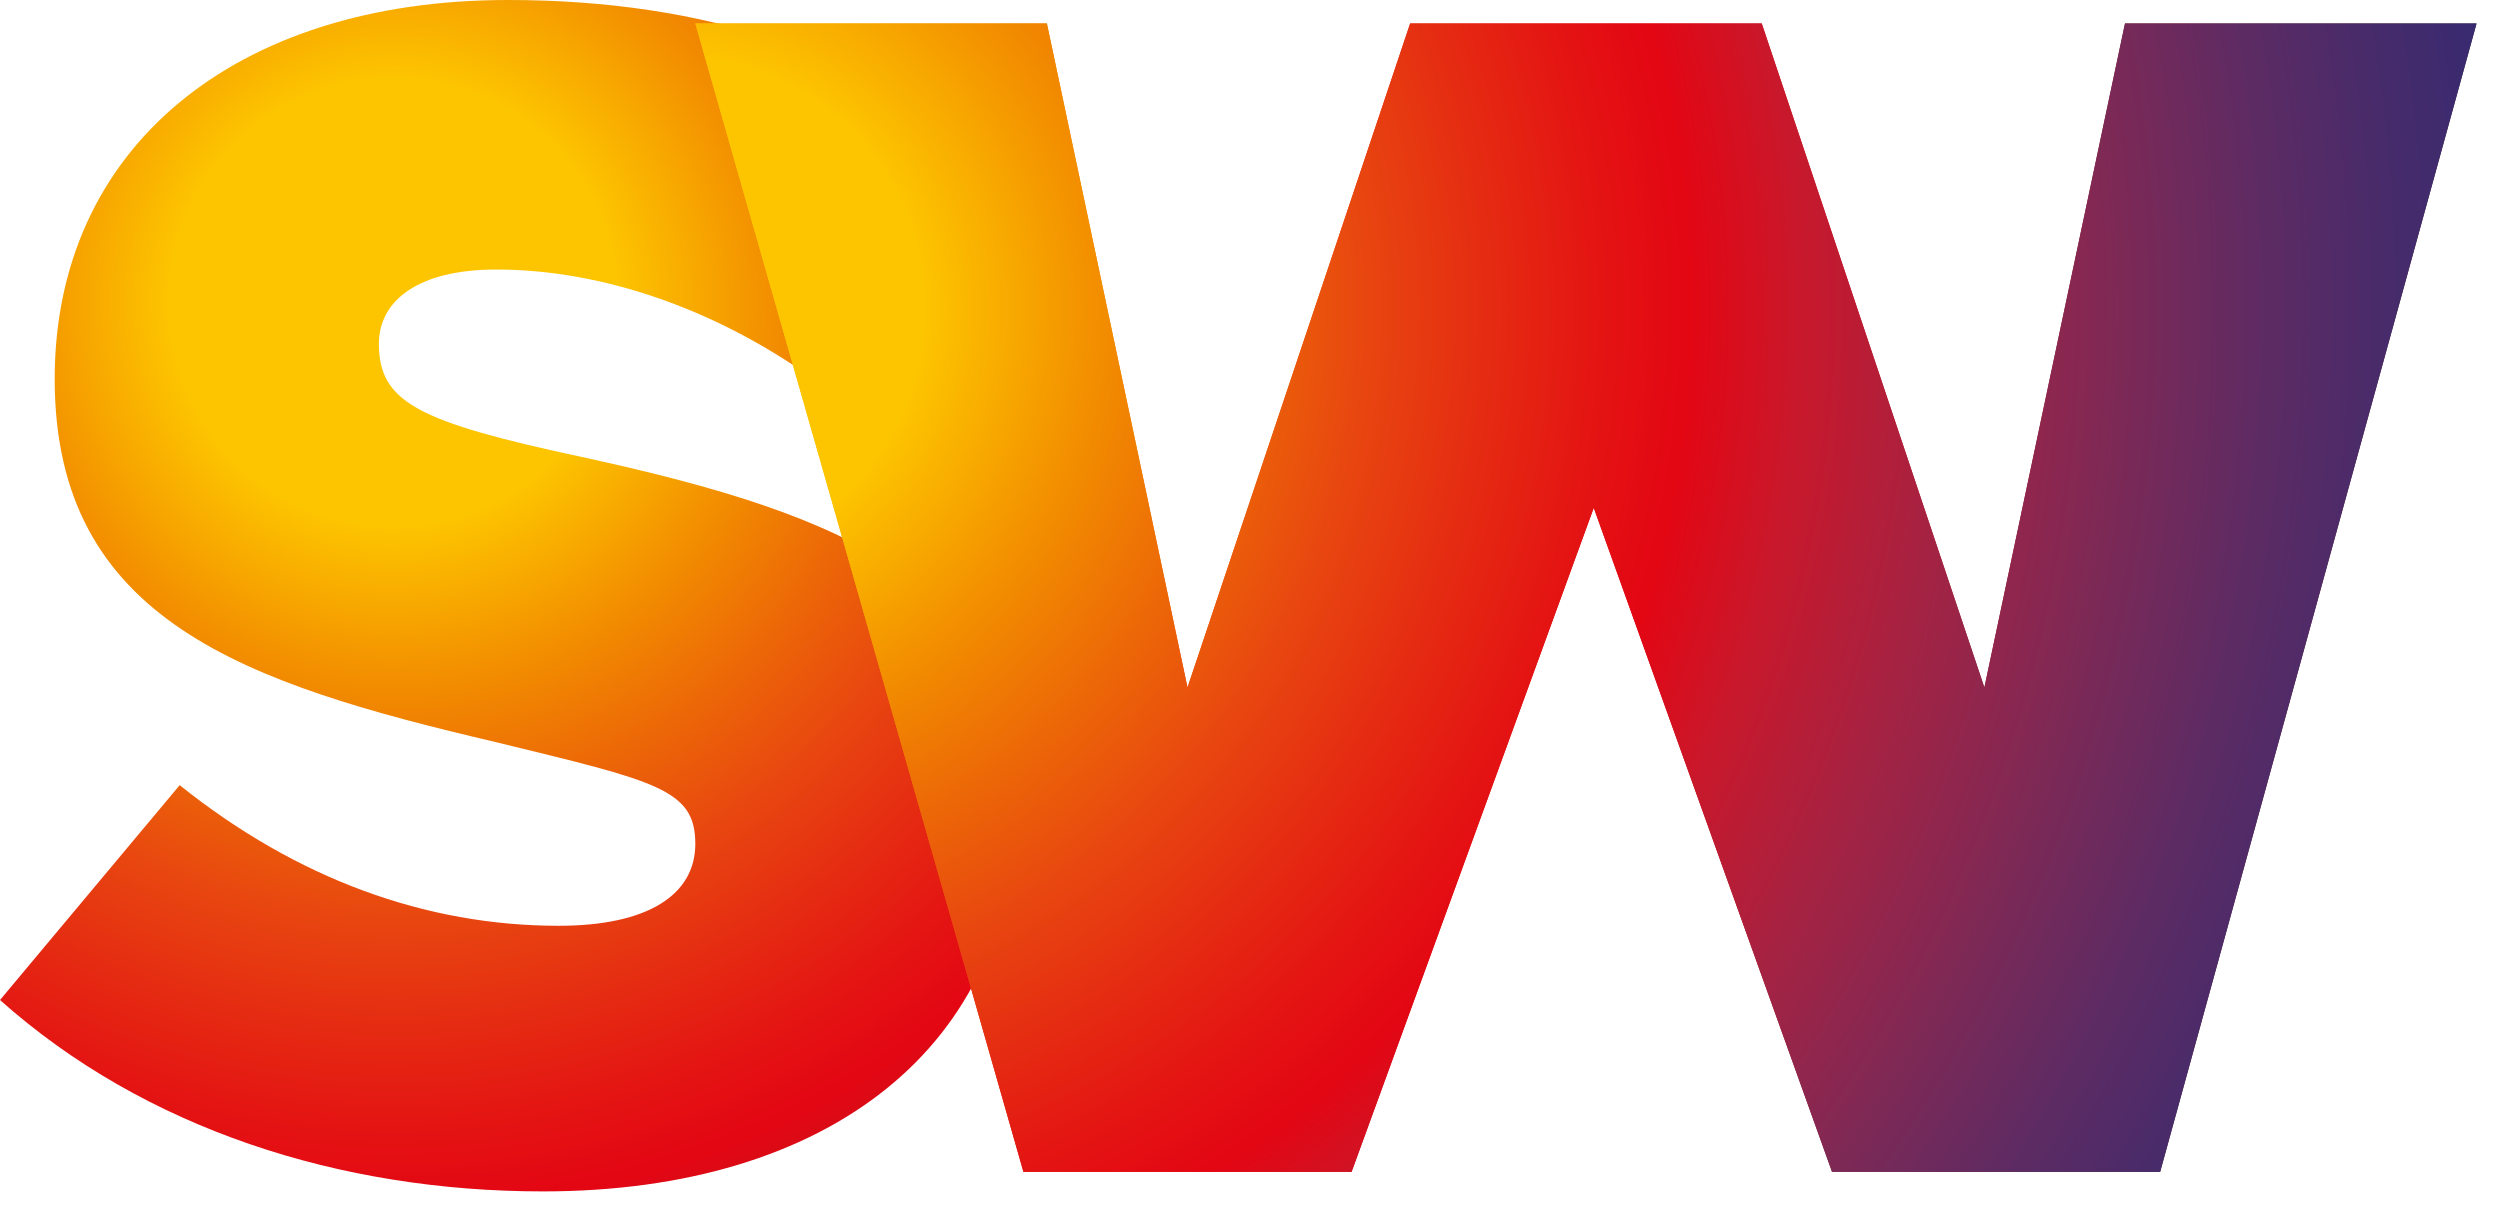
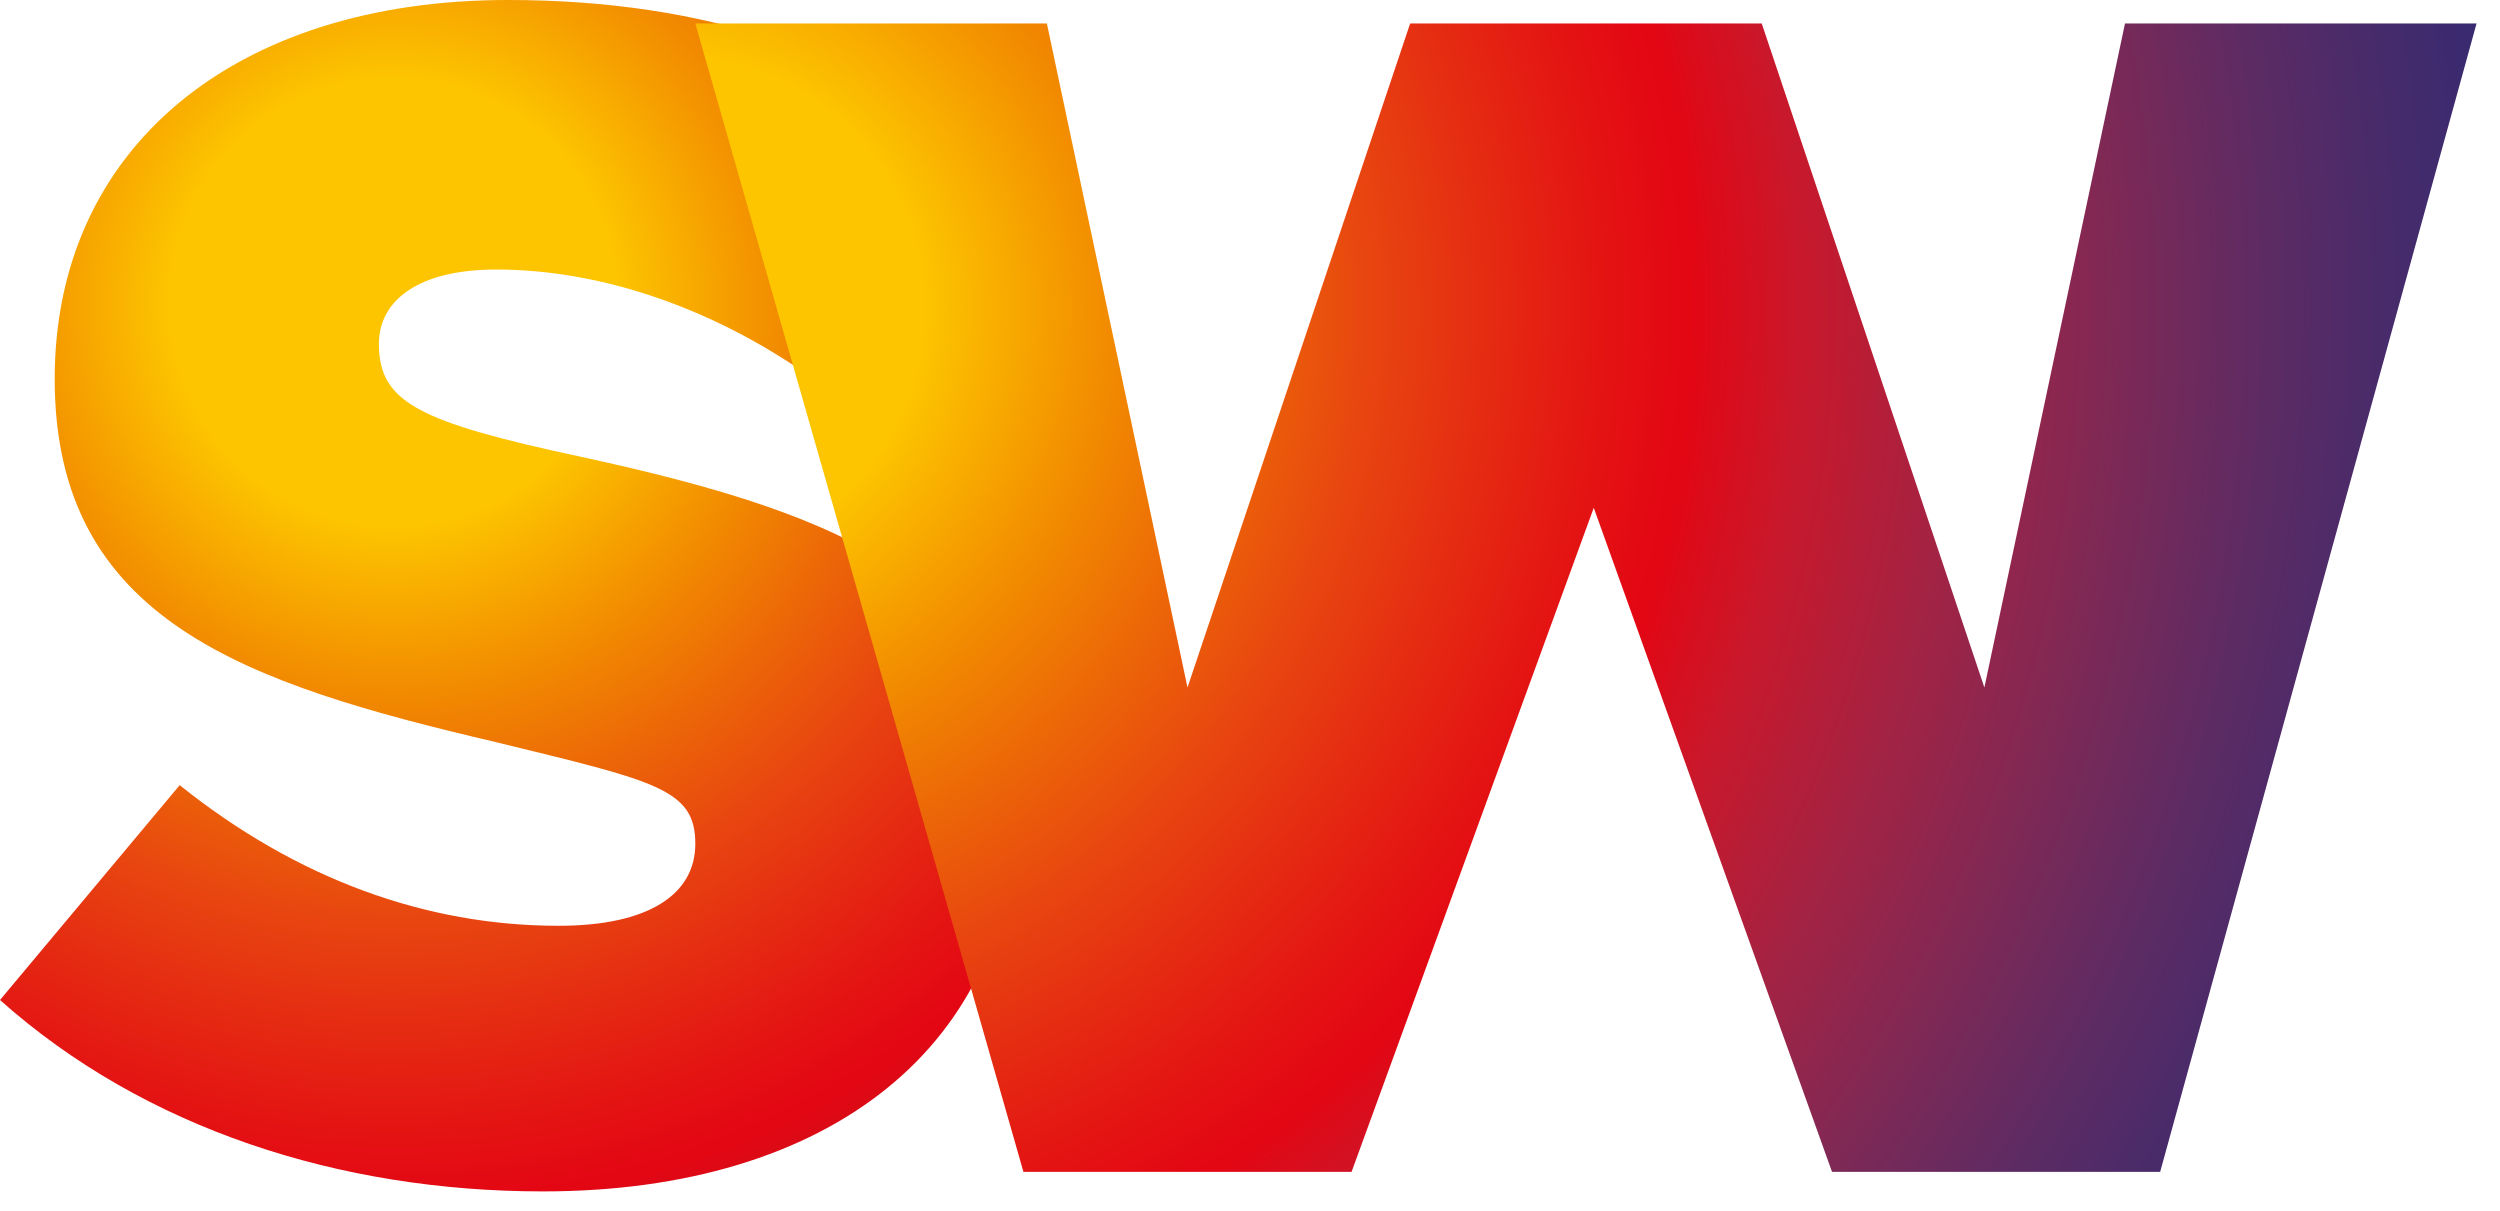
<svg xmlns="http://www.w3.org/2000/svg" width="64" height="31" viewBox="0 0 64 31" fill="none">
  <path d="M0 25.6L4.6 20.1C7.6 22.5 10.9 23.7 14.3 23.7C16.6 23.7 17.8 22.9 17.8 21.6C17.8 20.2 16.8 20 12.7 19C6.3 17.5 1.4 15.9 1.4 9.7C1.4 3.8 6 0 13 0C18.1 0 22.1 1.4 25.3 4L21.1 9.9C18.4 7.9 15.4 6.9 12.7 6.9C10.7 6.9 9.7 7.7 9.7 8.8C9.7 10.3 10.7 10.8 14.9 11.7C21.8 13.2 26 15 26 20.6C26 26.8 21.2 30.5 13.9 30.5C8.7 30.5 3.7 28.9 0 25.6Z" fill="url(#paint0_radial)" />
  <path d="M17.8 0.6H26.8L30.4 17.6L36.1 0.6H45.1L50.8 17.6L54.4 0.6H63.4L55.3 30H46.9L40.8 13L34.6 30H26.2L17.8 0.6Z" fill="url(#paint1_radial)" />
-   <path d="M17.8 0.6H26.8L30.4 17.6L36.1 0.6H45.1L50.8 17.6L54.4 0.6H63.4L55.3 30H46.9L40.8 13L34.6 30H26.2L17.8 0.6Z" fill="url(#paint2_radial)" />
  <defs>
    <radialGradient id="paint0_radial" cx="0" cy="0" r="1" gradientUnits="userSpaceOnUse" gradientTransform="translate(10.0323 7.6396) scale(47.2208)">
      <stop offset="0.122" stop-color="#FDC500" />
      <stop offset="0.147" stop-color="#FAB500" />
      <stop offset="0.212" stop-color="#F28C00" />
      <stop offset="0.277" stop-color="#EC6707" />
      <stop offset="0.339" stop-color="#E84610" />
      <stop offset="0.397" stop-color="#E52C12" />
      <stop offset="0.451" stop-color="#E41513" />
      <stop offset="0.497" stop-color="#E30613" />
      <stop offset="0.557" stop-color="#C3191E" />
      <stop offset="0.649" stop-color="#952228" />
      <stop offset="0.736" stop-color="#6F272E" />
      <stop offset="0.817" stop-color="#522832" />
      <stop offset="0.891" stop-color="#3D2934" />
      <stop offset="0.954" stop-color="#302934" />
      <stop offset="1" stop-color="#2A2935" />
    </radialGradient>
    <radialGradient id="paint1_radial" cx="0" cy="0" r="1" gradientUnits="userSpaceOnUse" gradientTransform="translate(17.2049 7.8985) scale(52.415)">
      <stop offset="0.122" stop-color="#FDC500" />
      <stop offset="0.147" stop-color="#FAB500" />
      <stop offset="0.212" stop-color="#F28C00" />
      <stop offset="0.277" stop-color="#EC6707" />
      <stop offset="0.339" stop-color="#E84610" />
      <stop offset="0.397" stop-color="#E52C12" />
      <stop offset="0.451" stop-color="#E41513" />
      <stop offset="0.497" stop-color="#E30613" />
-       <stop offset="0.557" stop-color="#C3191E" />
-       <stop offset="0.649" stop-color="#952228" />
-       <stop offset="0.736" stop-color="#6F272E" />
-       <stop offset="0.817" stop-color="#522832" />
-       <stop offset="0.891" stop-color="#3D2934" />
-       <stop offset="0.954" stop-color="#302934" />
-       <stop offset="1" stop-color="#2A2935" />
-     </radialGradient>
-     <radialGradient id="paint2_radial" cx="0" cy="0" r="1" gradientUnits="userSpaceOnUse" gradientTransform="translate(17.2049 7.8985) scale(52.415)">
-       <stop offset="0.122" stop-color="#FDC500" />
-       <stop offset="0.147" stop-color="#FAB500" />
-       <stop offset="0.212" stop-color="#F28C00" />
-       <stop offset="0.277" stop-color="#EC6707" />
-       <stop offset="0.339" stop-color="#E84610" />
-       <stop offset="0.397" stop-color="#E52C12" />
-       <stop offset="0.451" stop-color="#E41513" />
-       <stop offset="0.497" stop-color="#E30613" />
      <stop offset="0.55" stop-color="#C9182B" />
      <stop offset="0.63" stop-color="#A22344" />
      <stop offset="0.707" stop-color="#7D2956" />
      <stop offset="0.778" stop-color="#5D2B63" />
      <stop offset="0.843" stop-color="#462B6B" />
      <stop offset="0.899" stop-color="#372A70" />
      <stop offset="0.939" stop-color="#312A71" />
    </radialGradient>
  </defs>
</svg>
